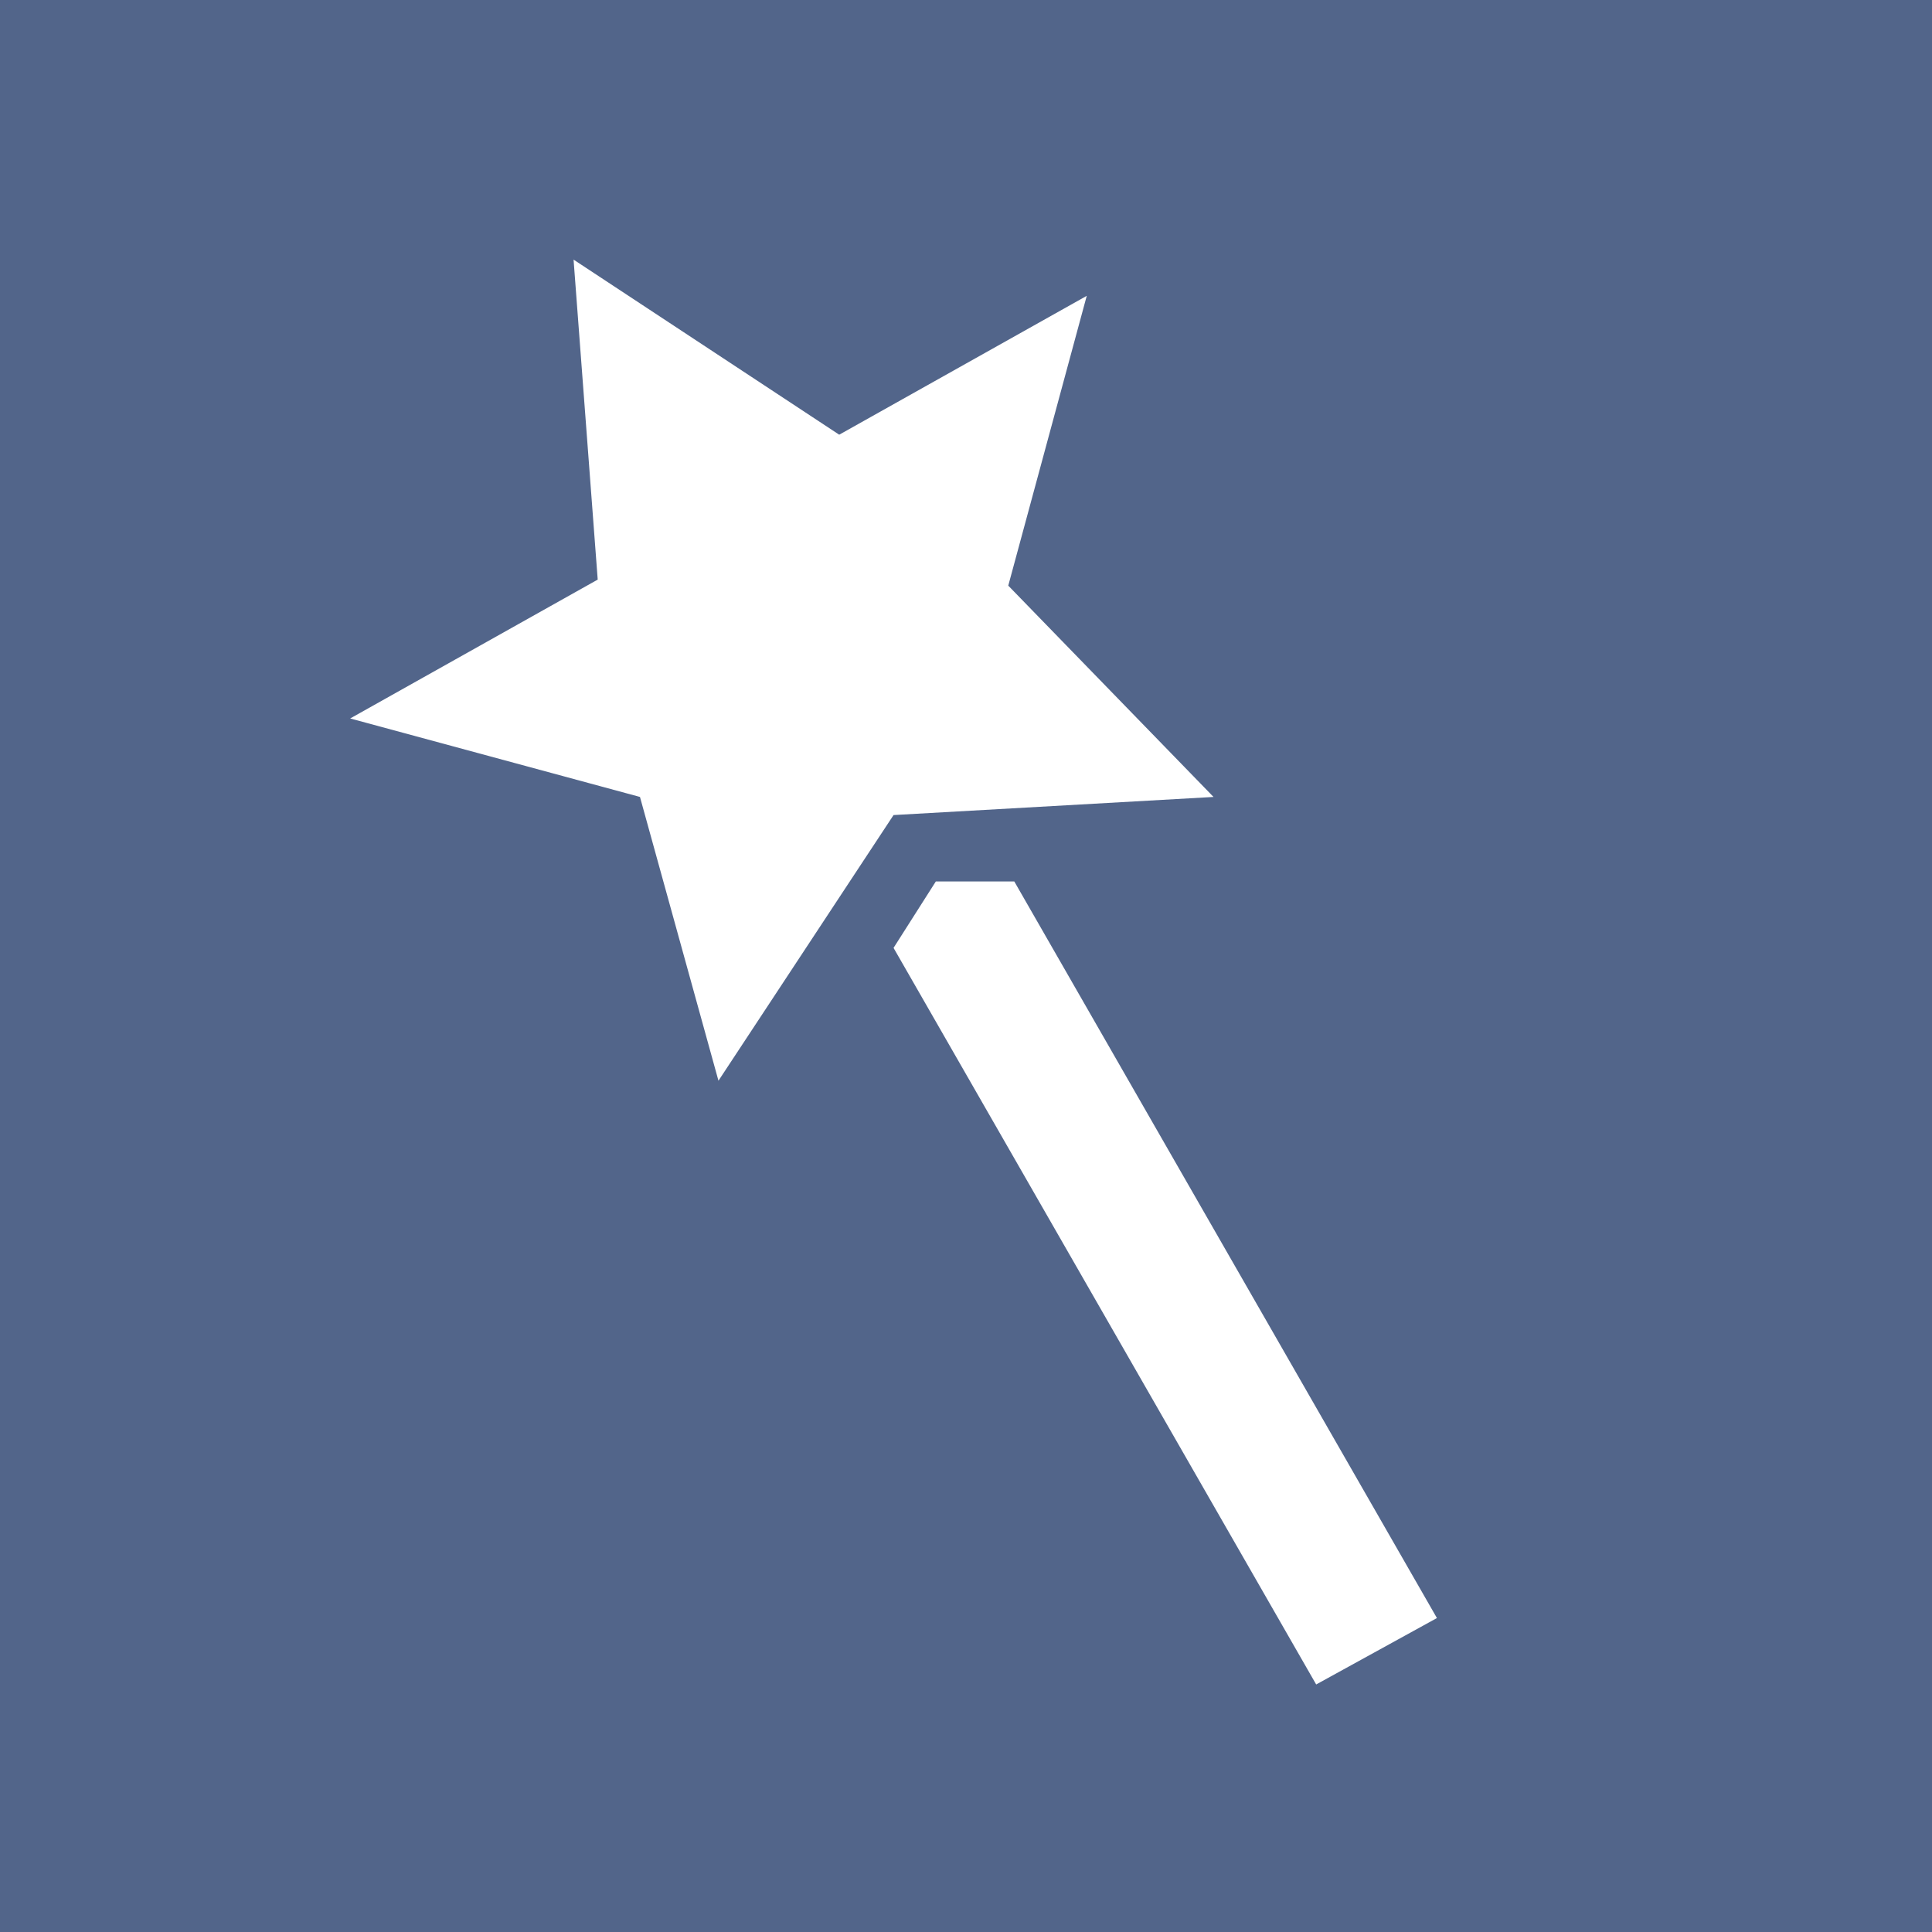
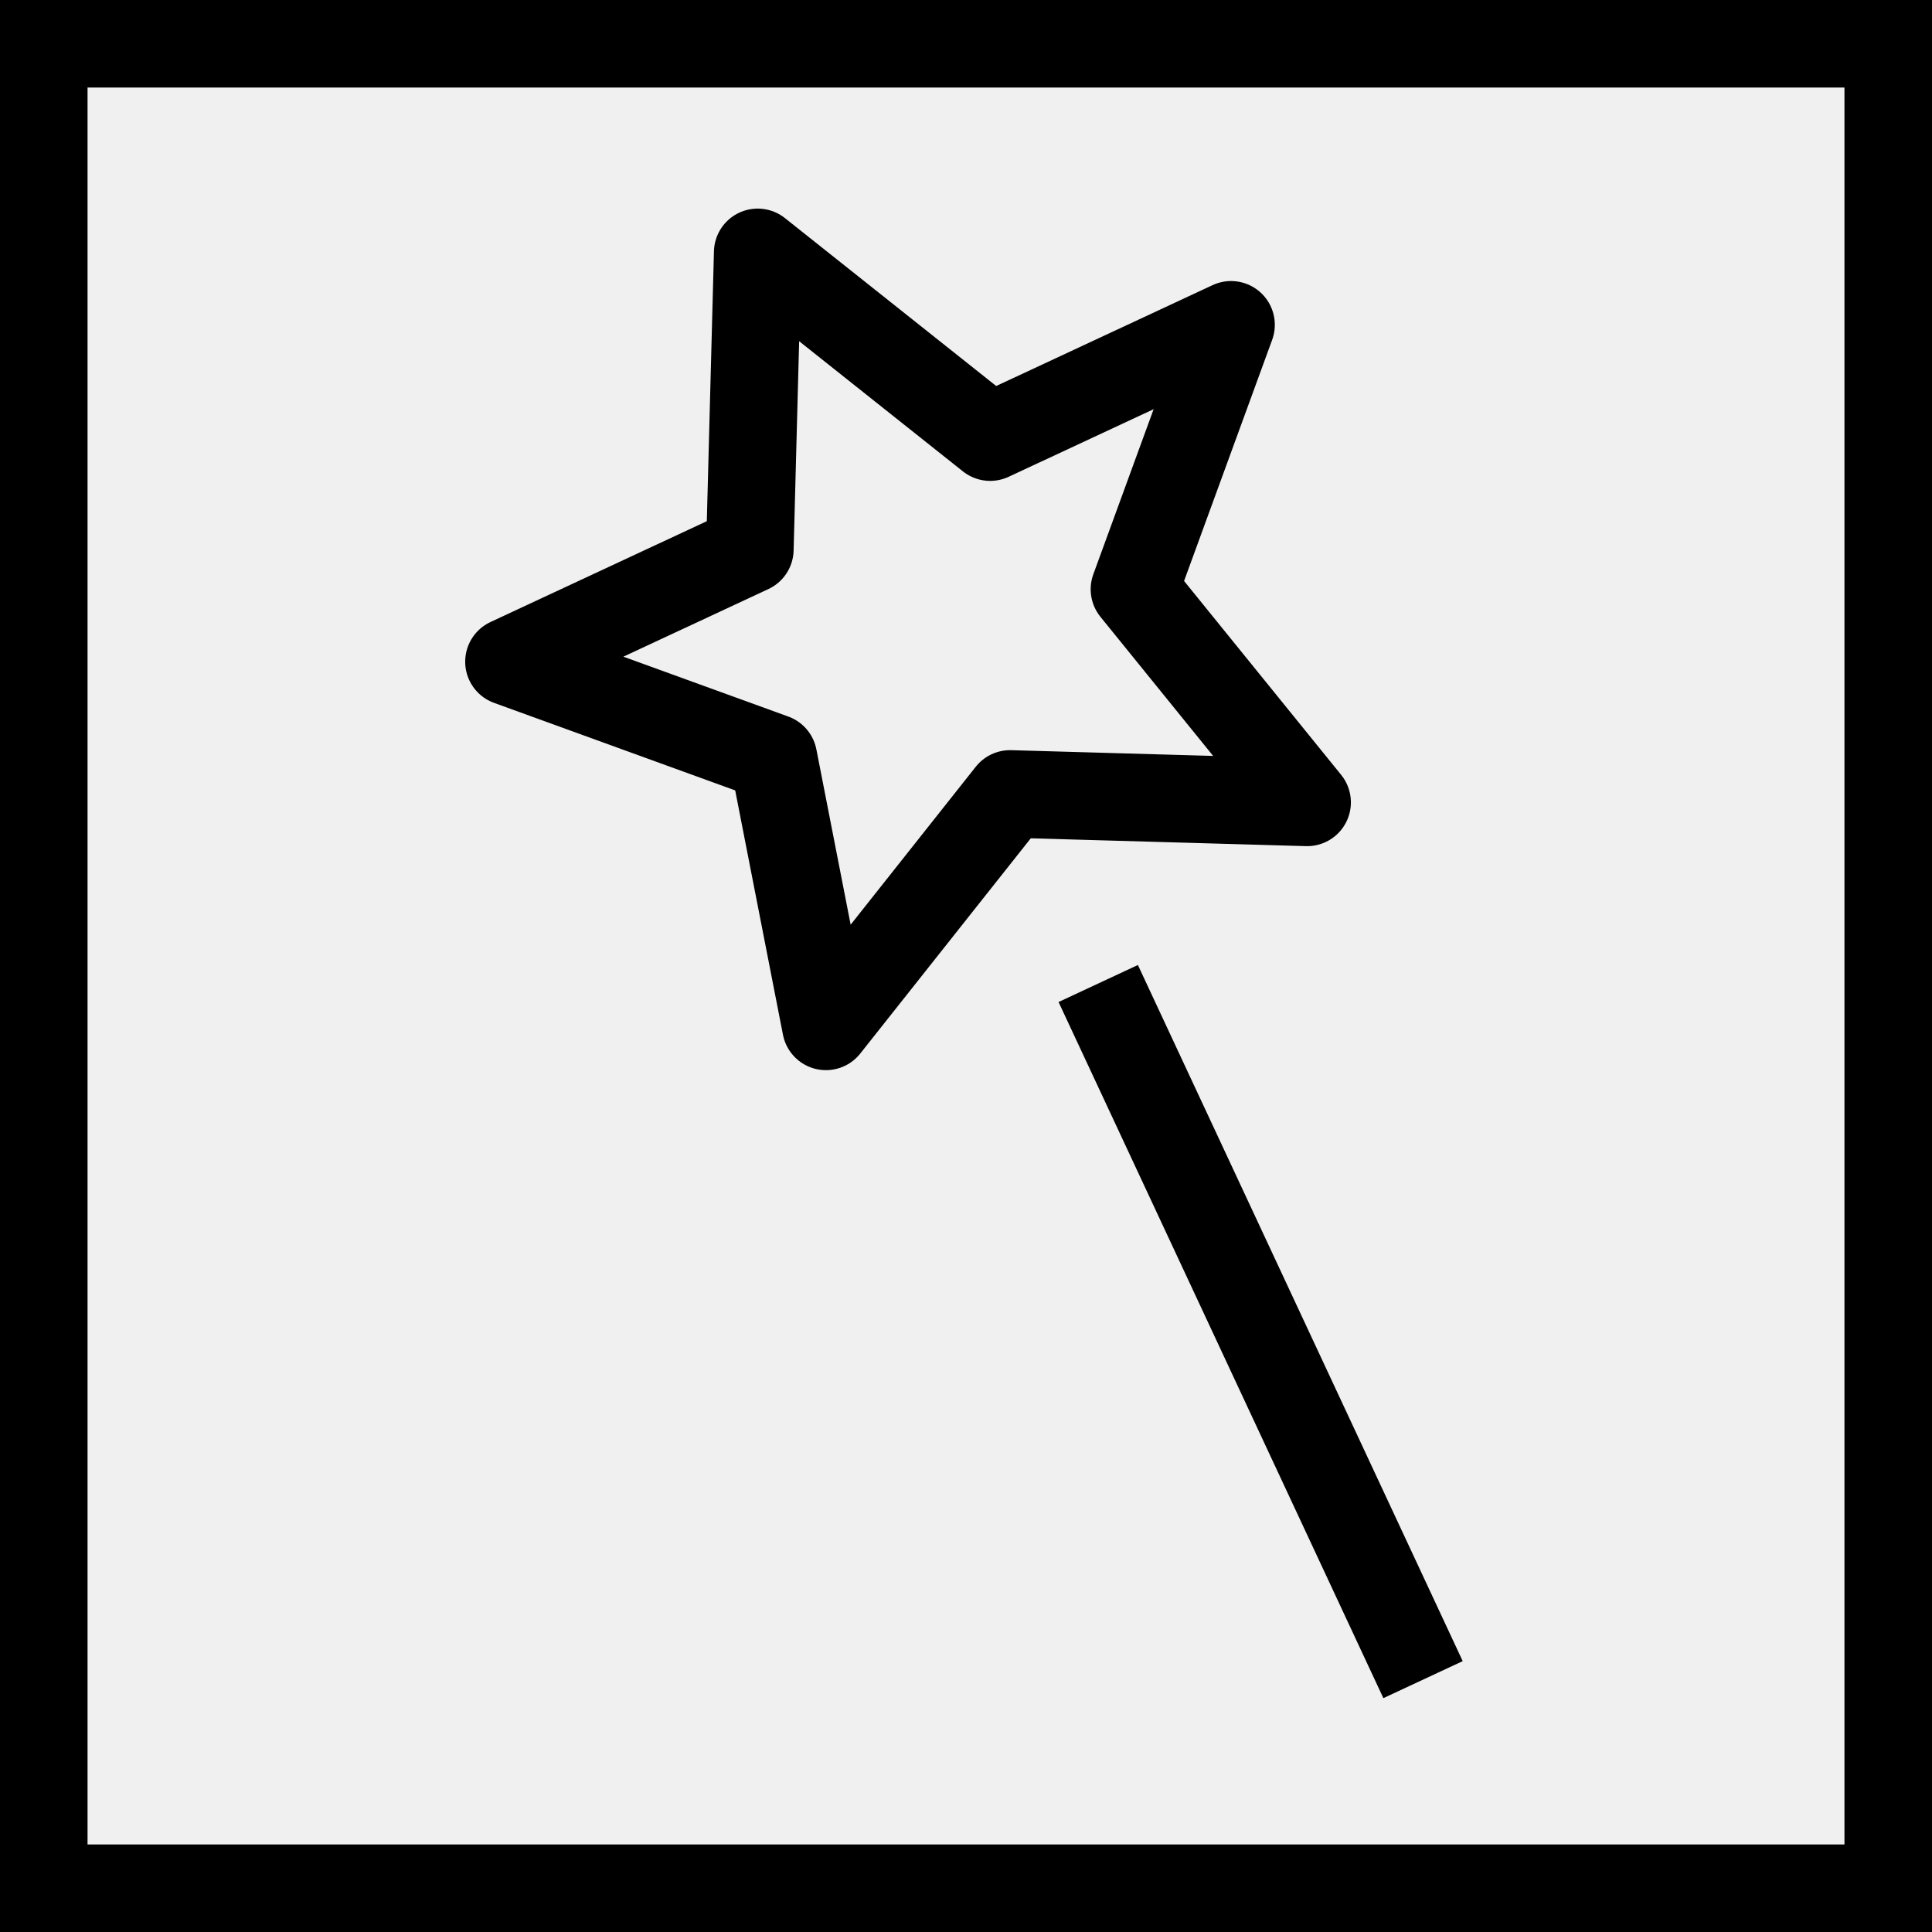
- <svg xmlns="http://www.w3.org/2000/svg" version="1.1" id="Layer_1" x="0px" y="0px" width="32px" height="32px" viewBox="0 0 32 32" enable-background="new 0 0 32 32" xml:space="preserve">
-   <rect fill="#52658A" width="32" height="32" />
-   <polygon fill="#FFFFFF" points="14.8,15.7 21.8,27.9 23.8,26.8 16.8,14.6 15.5,14.6 " />
-   <polygon fill="#FFFFFF" points="20.1,13.2 14.8,13.5 11.9,17.9 10.6,13.2 5.8,11.9 9.9,9.6 9.5,4.3 13.9,7.2 18,4.9 16.7,9.7 " />
+ <svg xmlns="http://www.w3.org/2000/svg" id="cat-pg" x="0px" y="0px" width="32px" height="32px" viewBox="0 0 32 32" enable-background="new 0 0 32 32">
+   <defs>
+     <style>.cls-1{fill:none;stroke:#000;stroke-linejoin:round;stroke-width:1.45px;}</style>
+   </defs>
+   <path d="M30.55,1.45v29.1H1.45V1.45h29.1M32,0H0V32H32V0Z" />
+   <polygon class="cls-1" points="21.65 13.29 16.73 13.15 13.68 17 12.81 12.55 8.43 10.96 12.42 9.1 12.55 4.18 16.4 7.24 20.39 5.38 18.79 9.76 21.65 13.29" />
+   <line class="cls-1" x1="18.19" y1="16.29" x2="23.57" y2="27.82" />
</svg>
